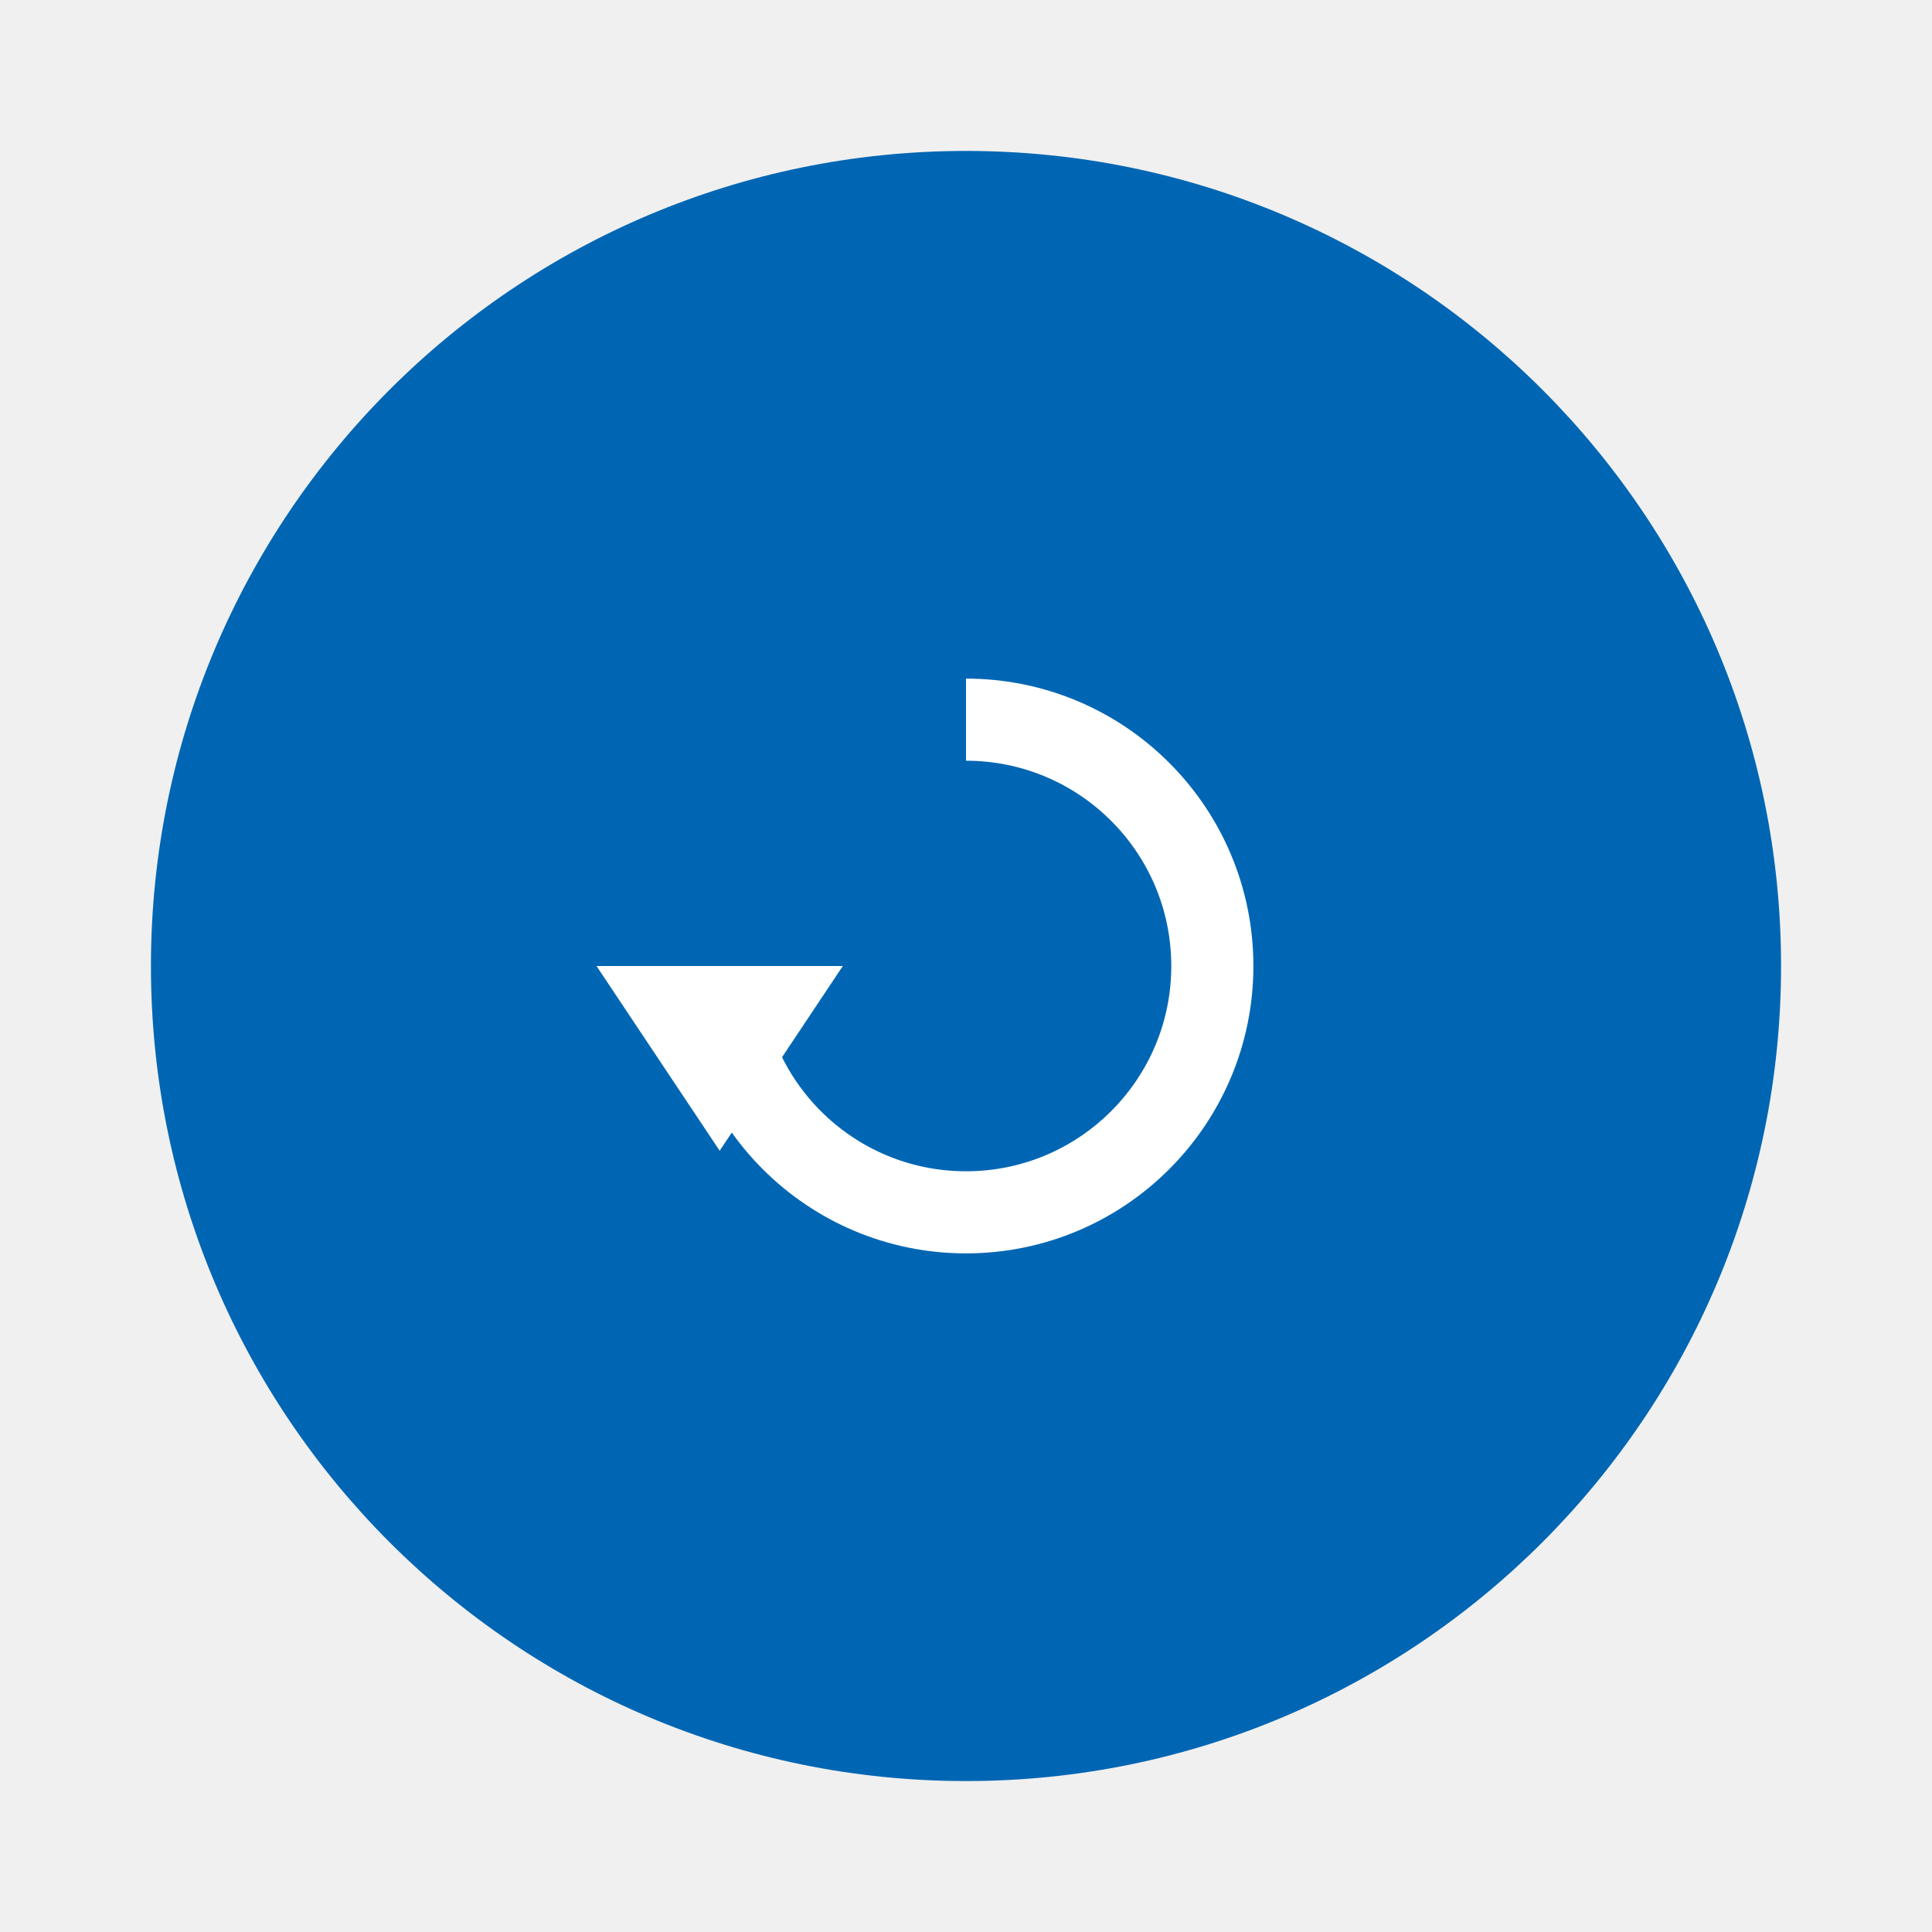
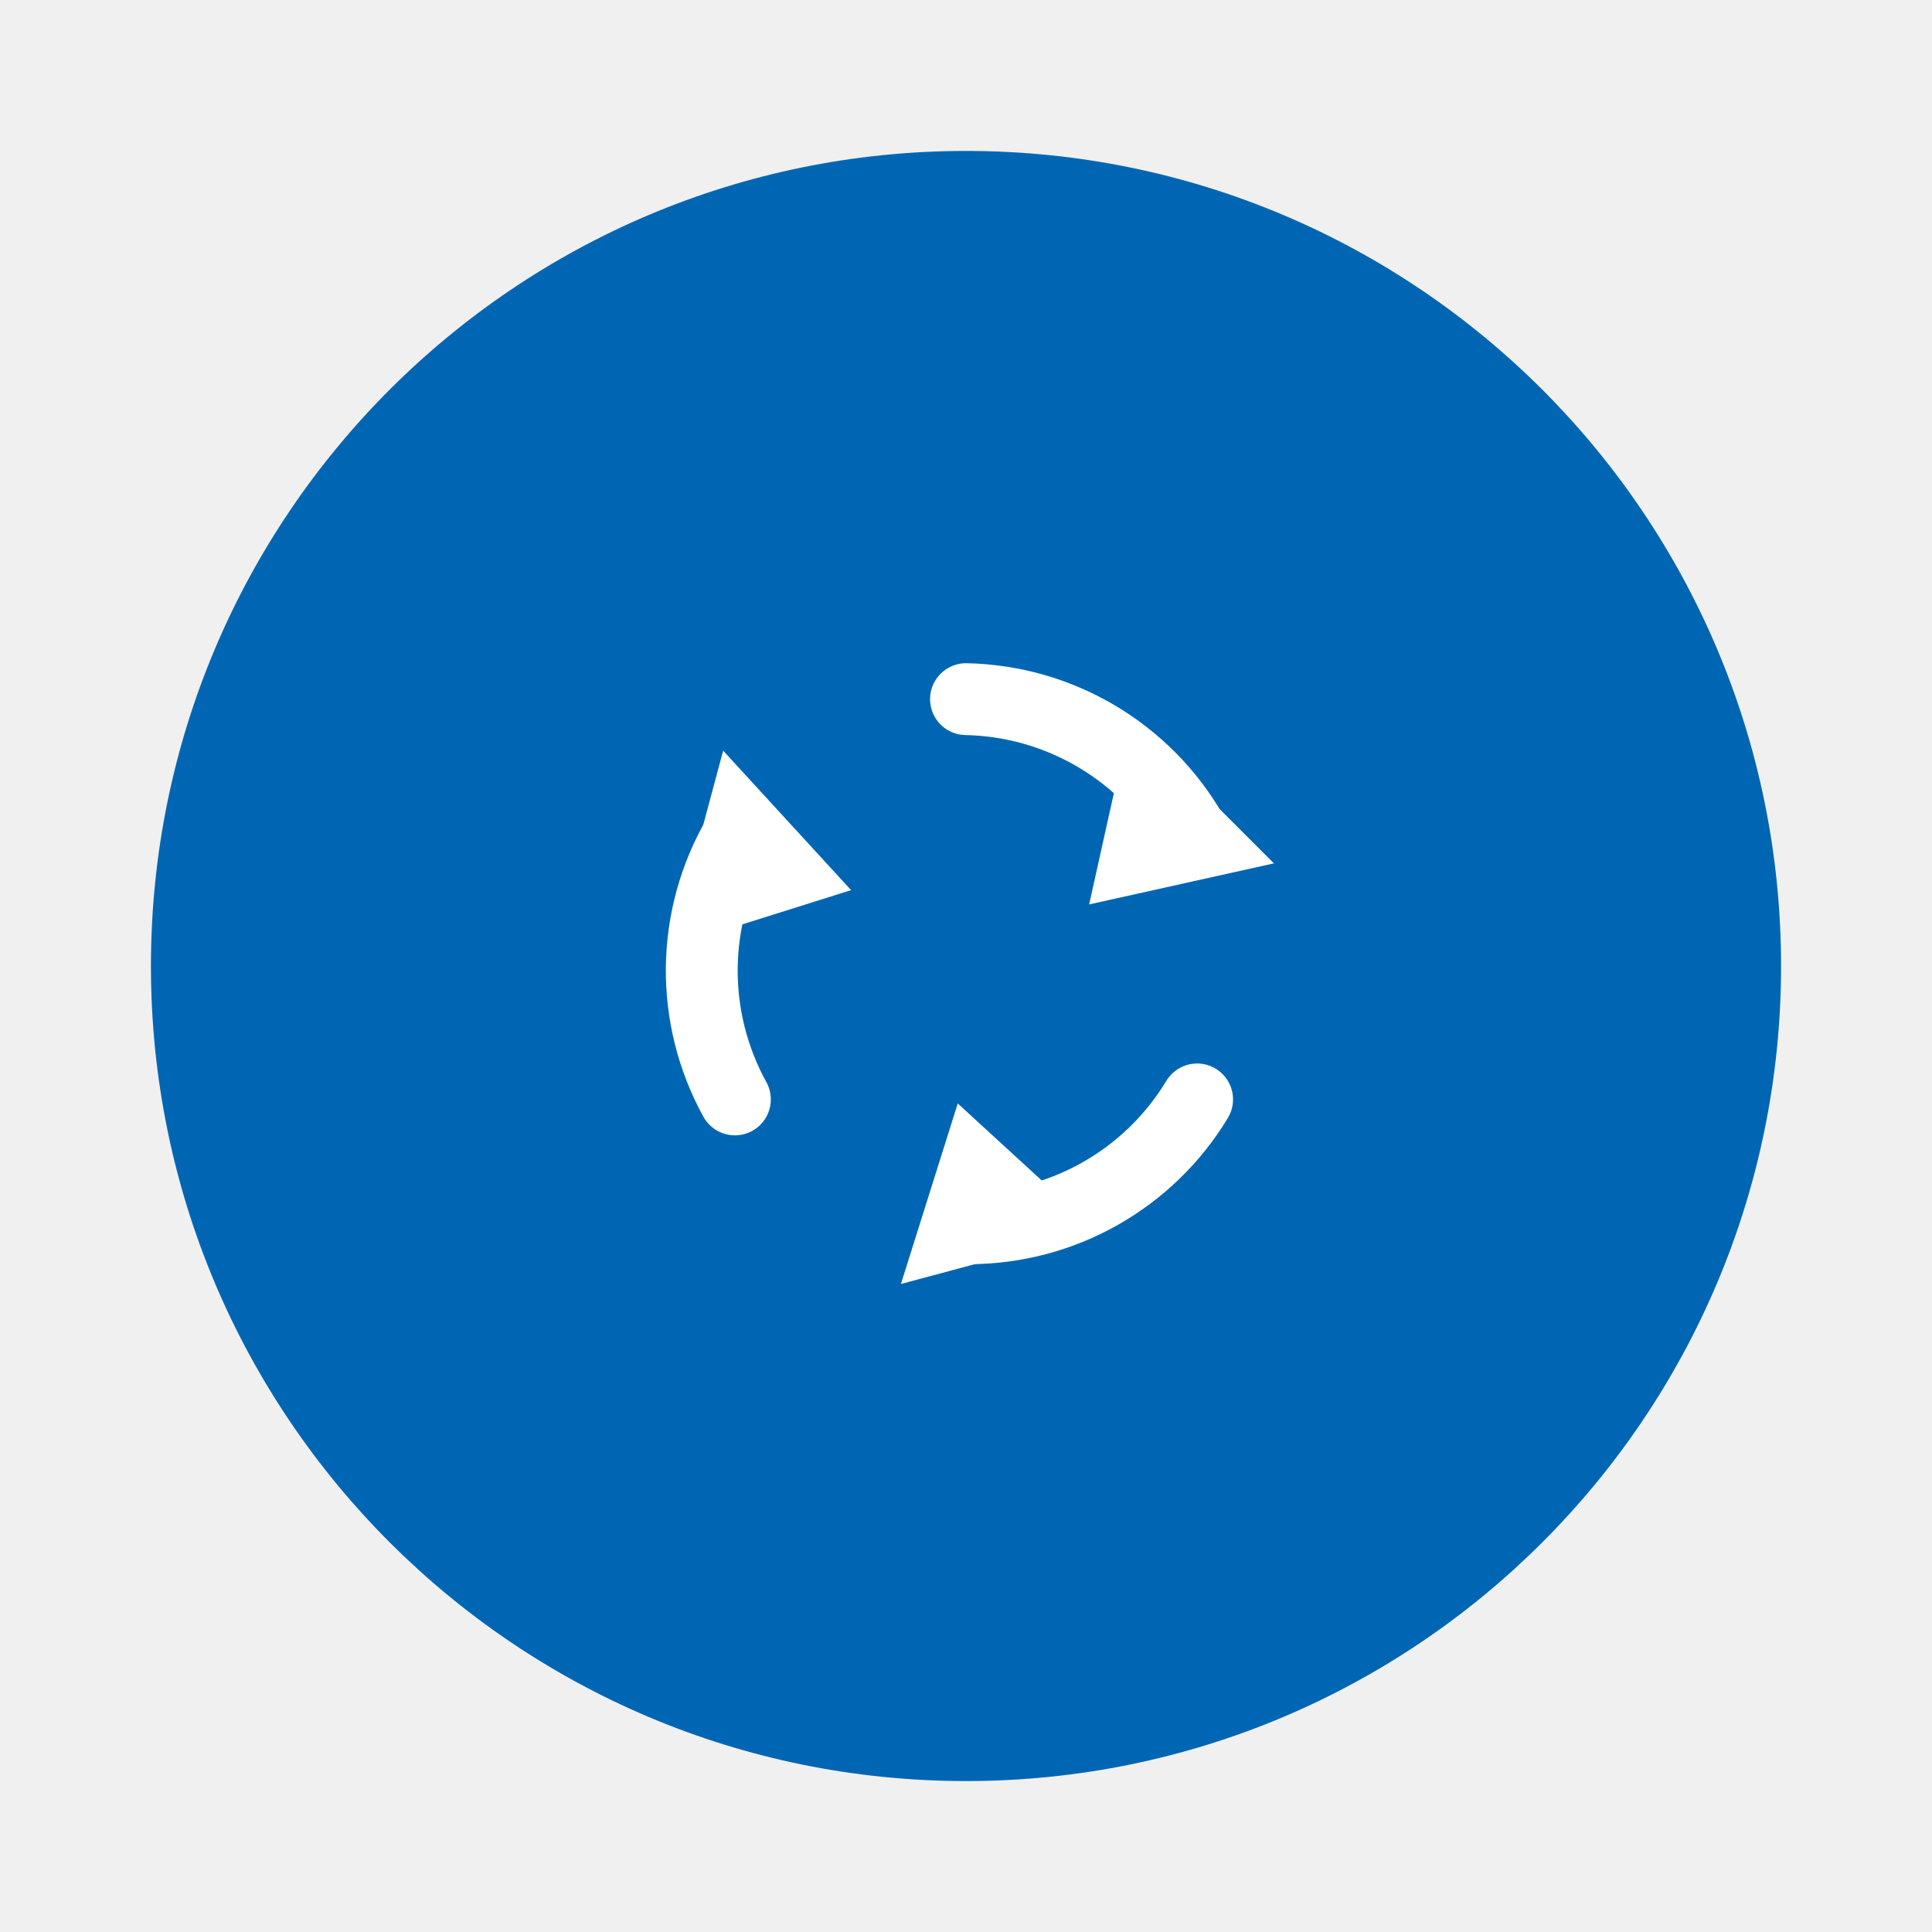
<svg xmlns="http://www.w3.org/2000/svg" width="64" height="64" viewBox="0 0 64 64">
  <circle cx="32.0" cy="32.0" r="27" fill="#0066B3" />
  <g transform="translate(15.0 21.8) scale(0.34)">
-     <path d="M50 6 A24 24 0 1 1 26 30" fill="none" stroke="#FFFFFF" stroke-width="8" />
-     <path d="M14 30 L38 30 L26 48 Z" fill="#FFFFFF" />
+     <g transform="rotate(0 50 30)">
+       <path d="M50 4 A26 26 0 0 1 72 17" fill="none" stroke="#FFFFFF" stroke-width="7" stroke-linecap="round" />
+       <path d="M66 6 L80 20 L62 24 Z" fill="#FFFFFF" />
+     </g>
+     <g transform="rotate(120 50 30)">
+       <path d="M50 4 A26 26 0 0 1 72 17" fill="none" stroke="#FFFFFF" stroke-width="7" stroke-linecap="round" />
+       <path d="M66 6 L80 20 L62 24 Z" fill="#FFFFFF" />
+     </g>
+     <g transform="rotate(240 50 30)">
+       <path d="M50 4 A26 26 0 0 1 72 17" fill="none" stroke="#FFFFFF" stroke-width="7" stroke-linecap="round" />
+       <path d="M66 6 L80 20 L62 24 Z" fill="#FFFFFF" />
+     </g>
  </g>
</svg>
